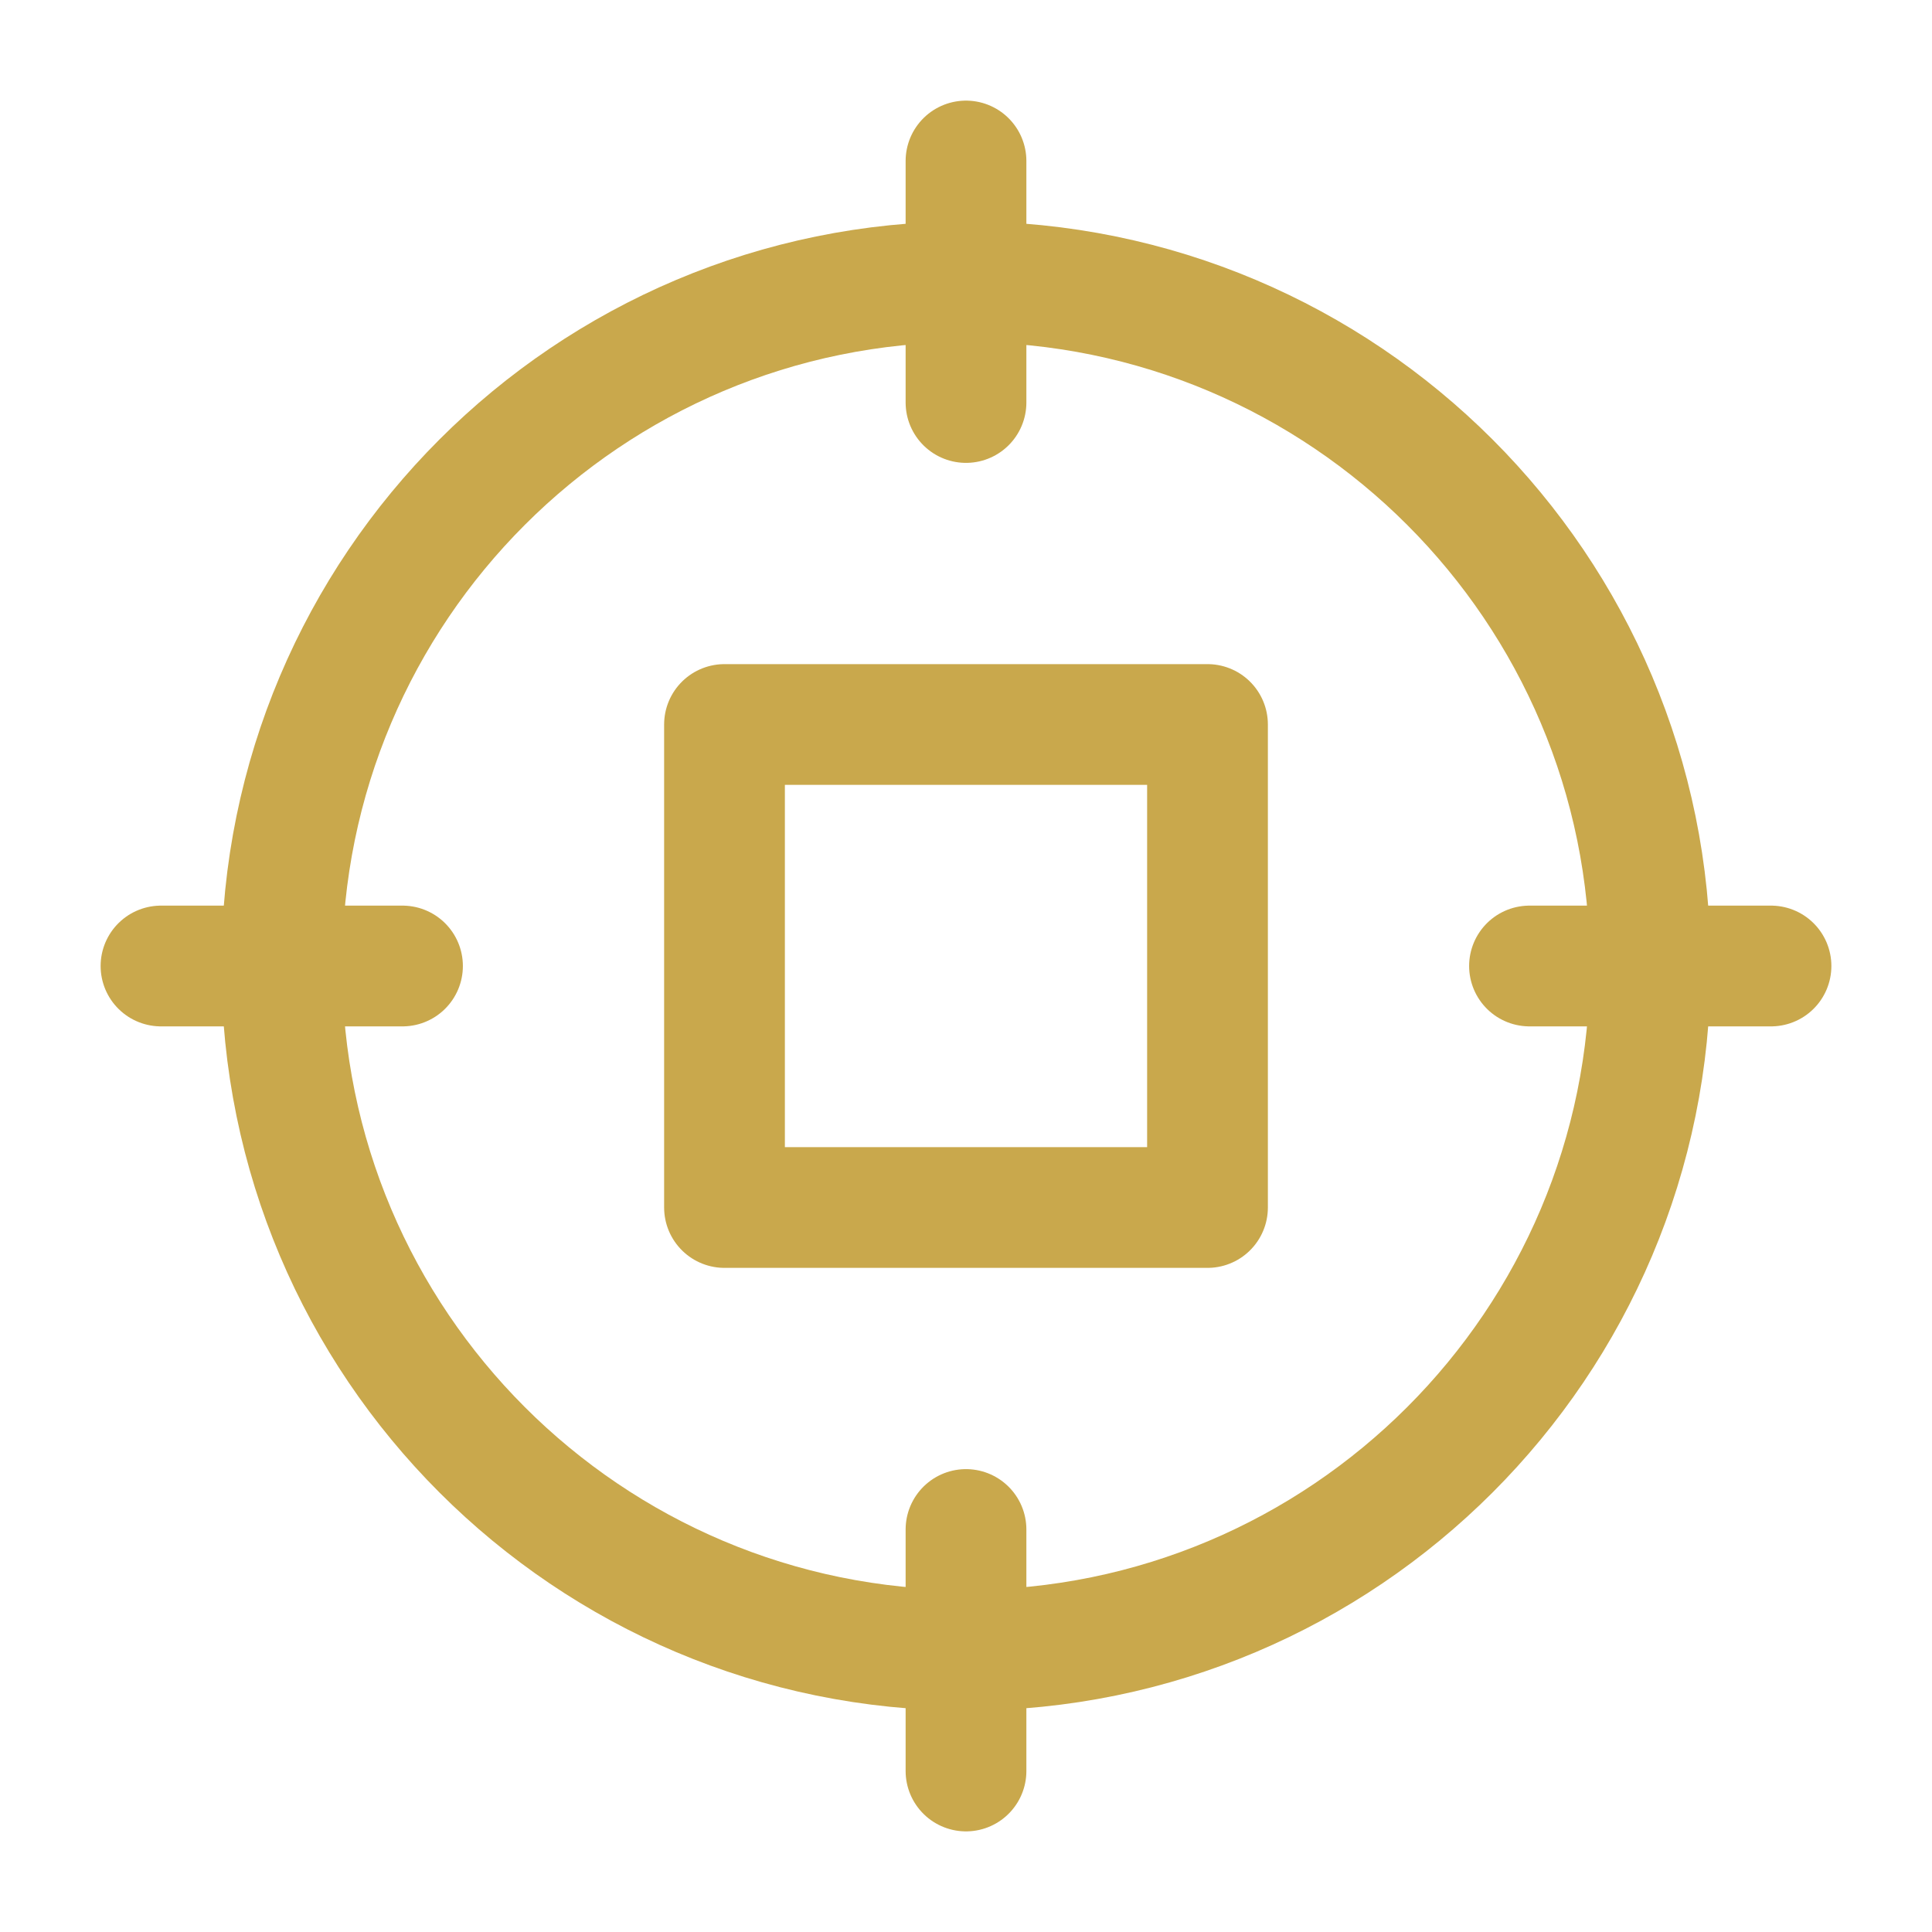
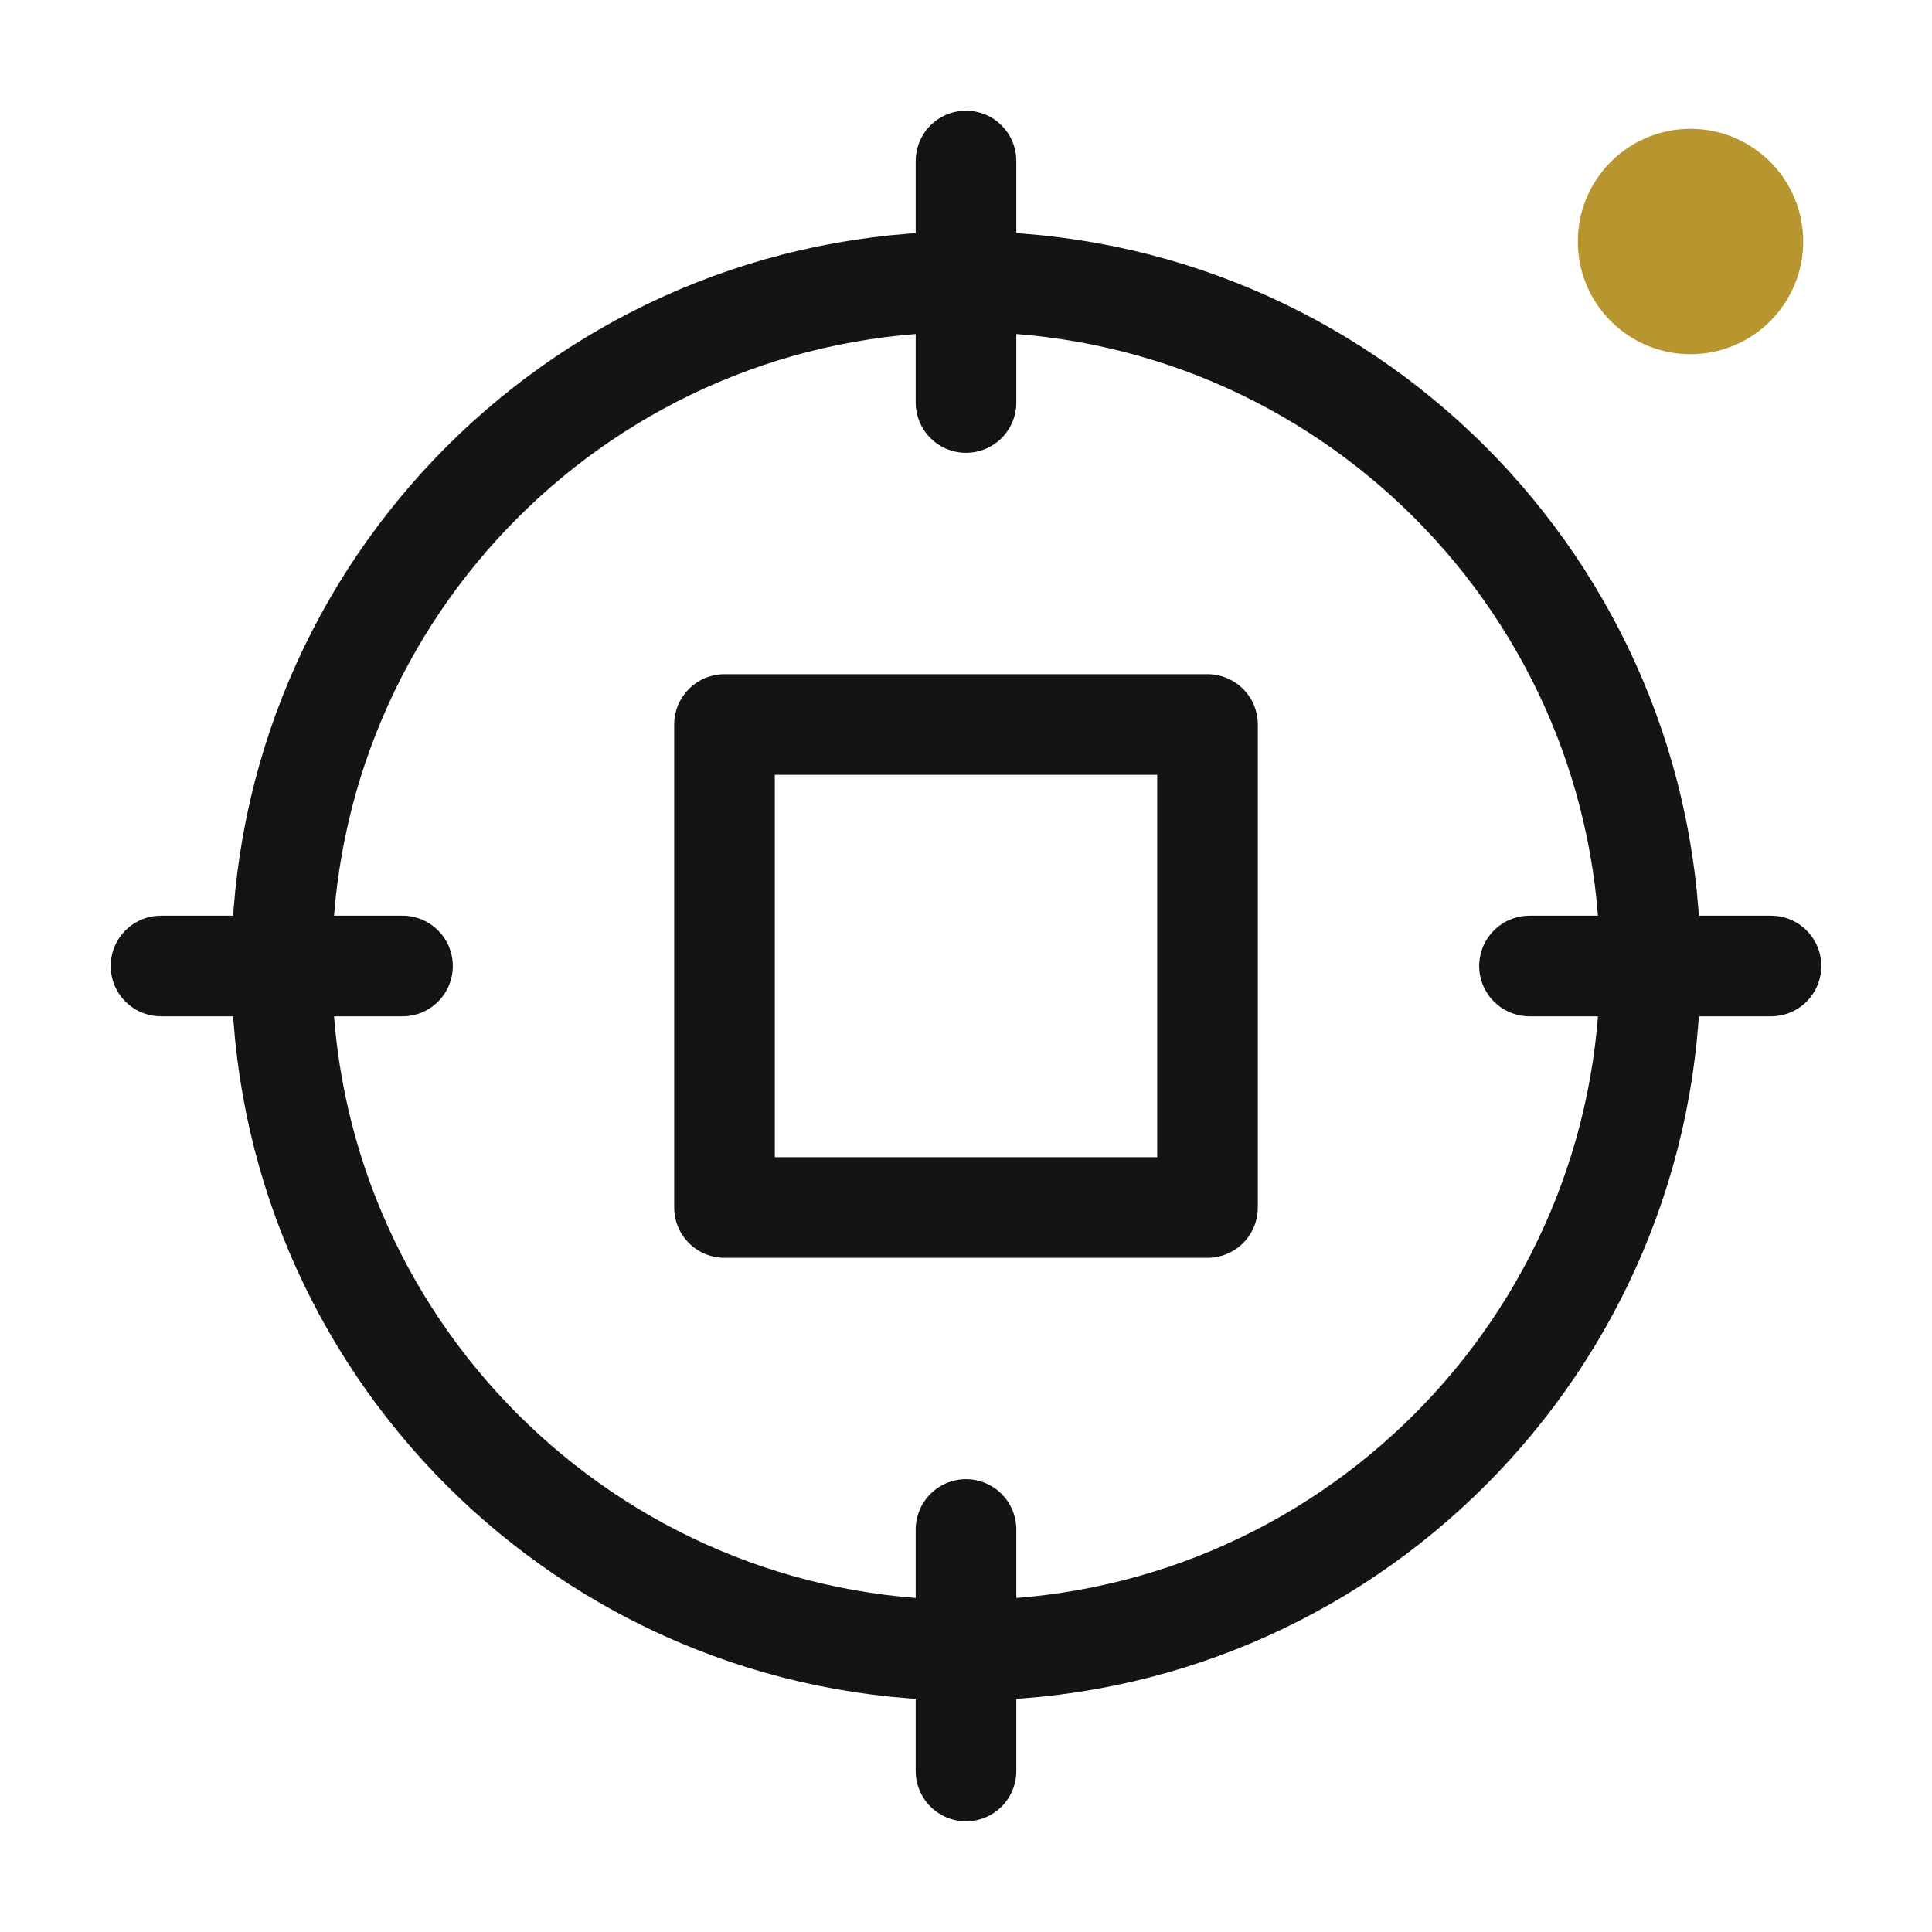
- <svg xmlns="http://www.w3.org/2000/svg" viewBox="0 0 24 24" width="48" height="48" fill="none" stroke="#c9a84c" stroke-width="1.5" stroke-linecap="round" stroke-linejoin="round">
+ <svg xmlns="http://www.w3.org/2000/svg" viewBox="0 0 24 24" width="48" height="48" fill="none" stroke="#141414" stroke-width="1.25" stroke-linecap="round" stroke-linejoin="round">
  <circle cx="12" cy="12" r="8.5" />
  <path d="M12 2v3M12 19v3M2 12h3M19 12h3" />
  <path d="M9 9h6v6H9z" />
+   <circle cx="21" cy="3" r="1.4" fill="#b8962f" stroke="none" />
</svg>
